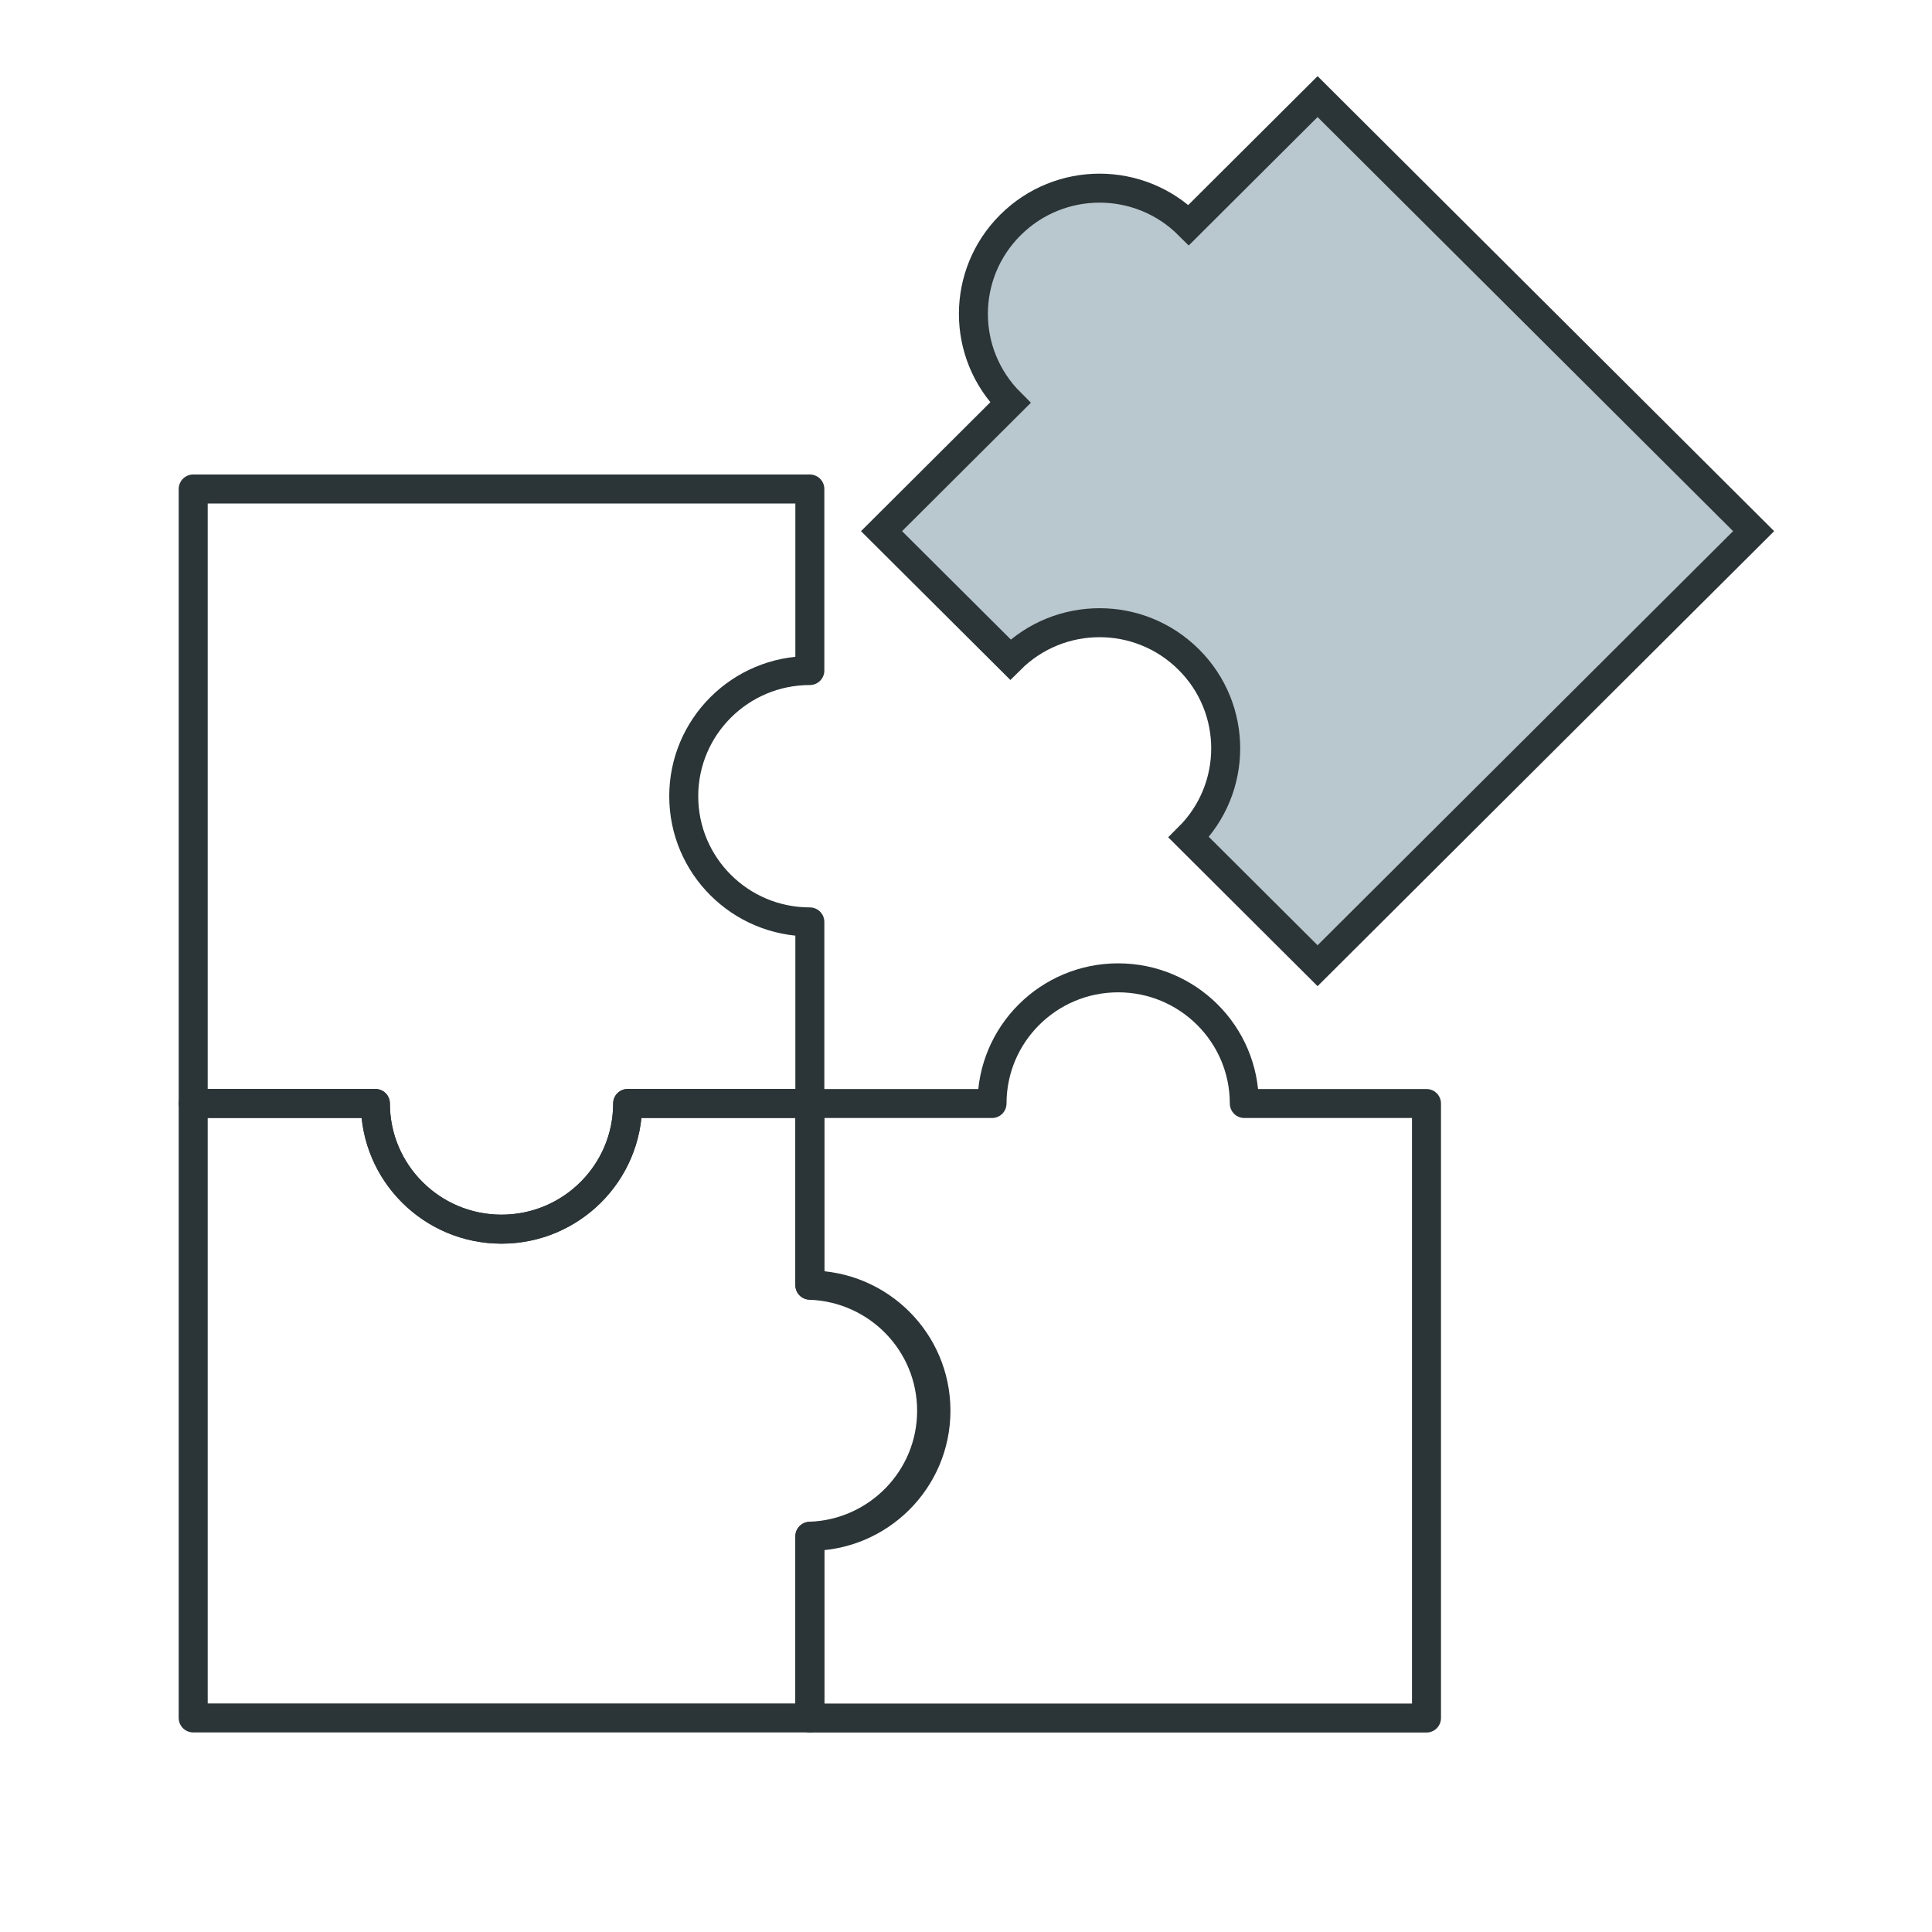
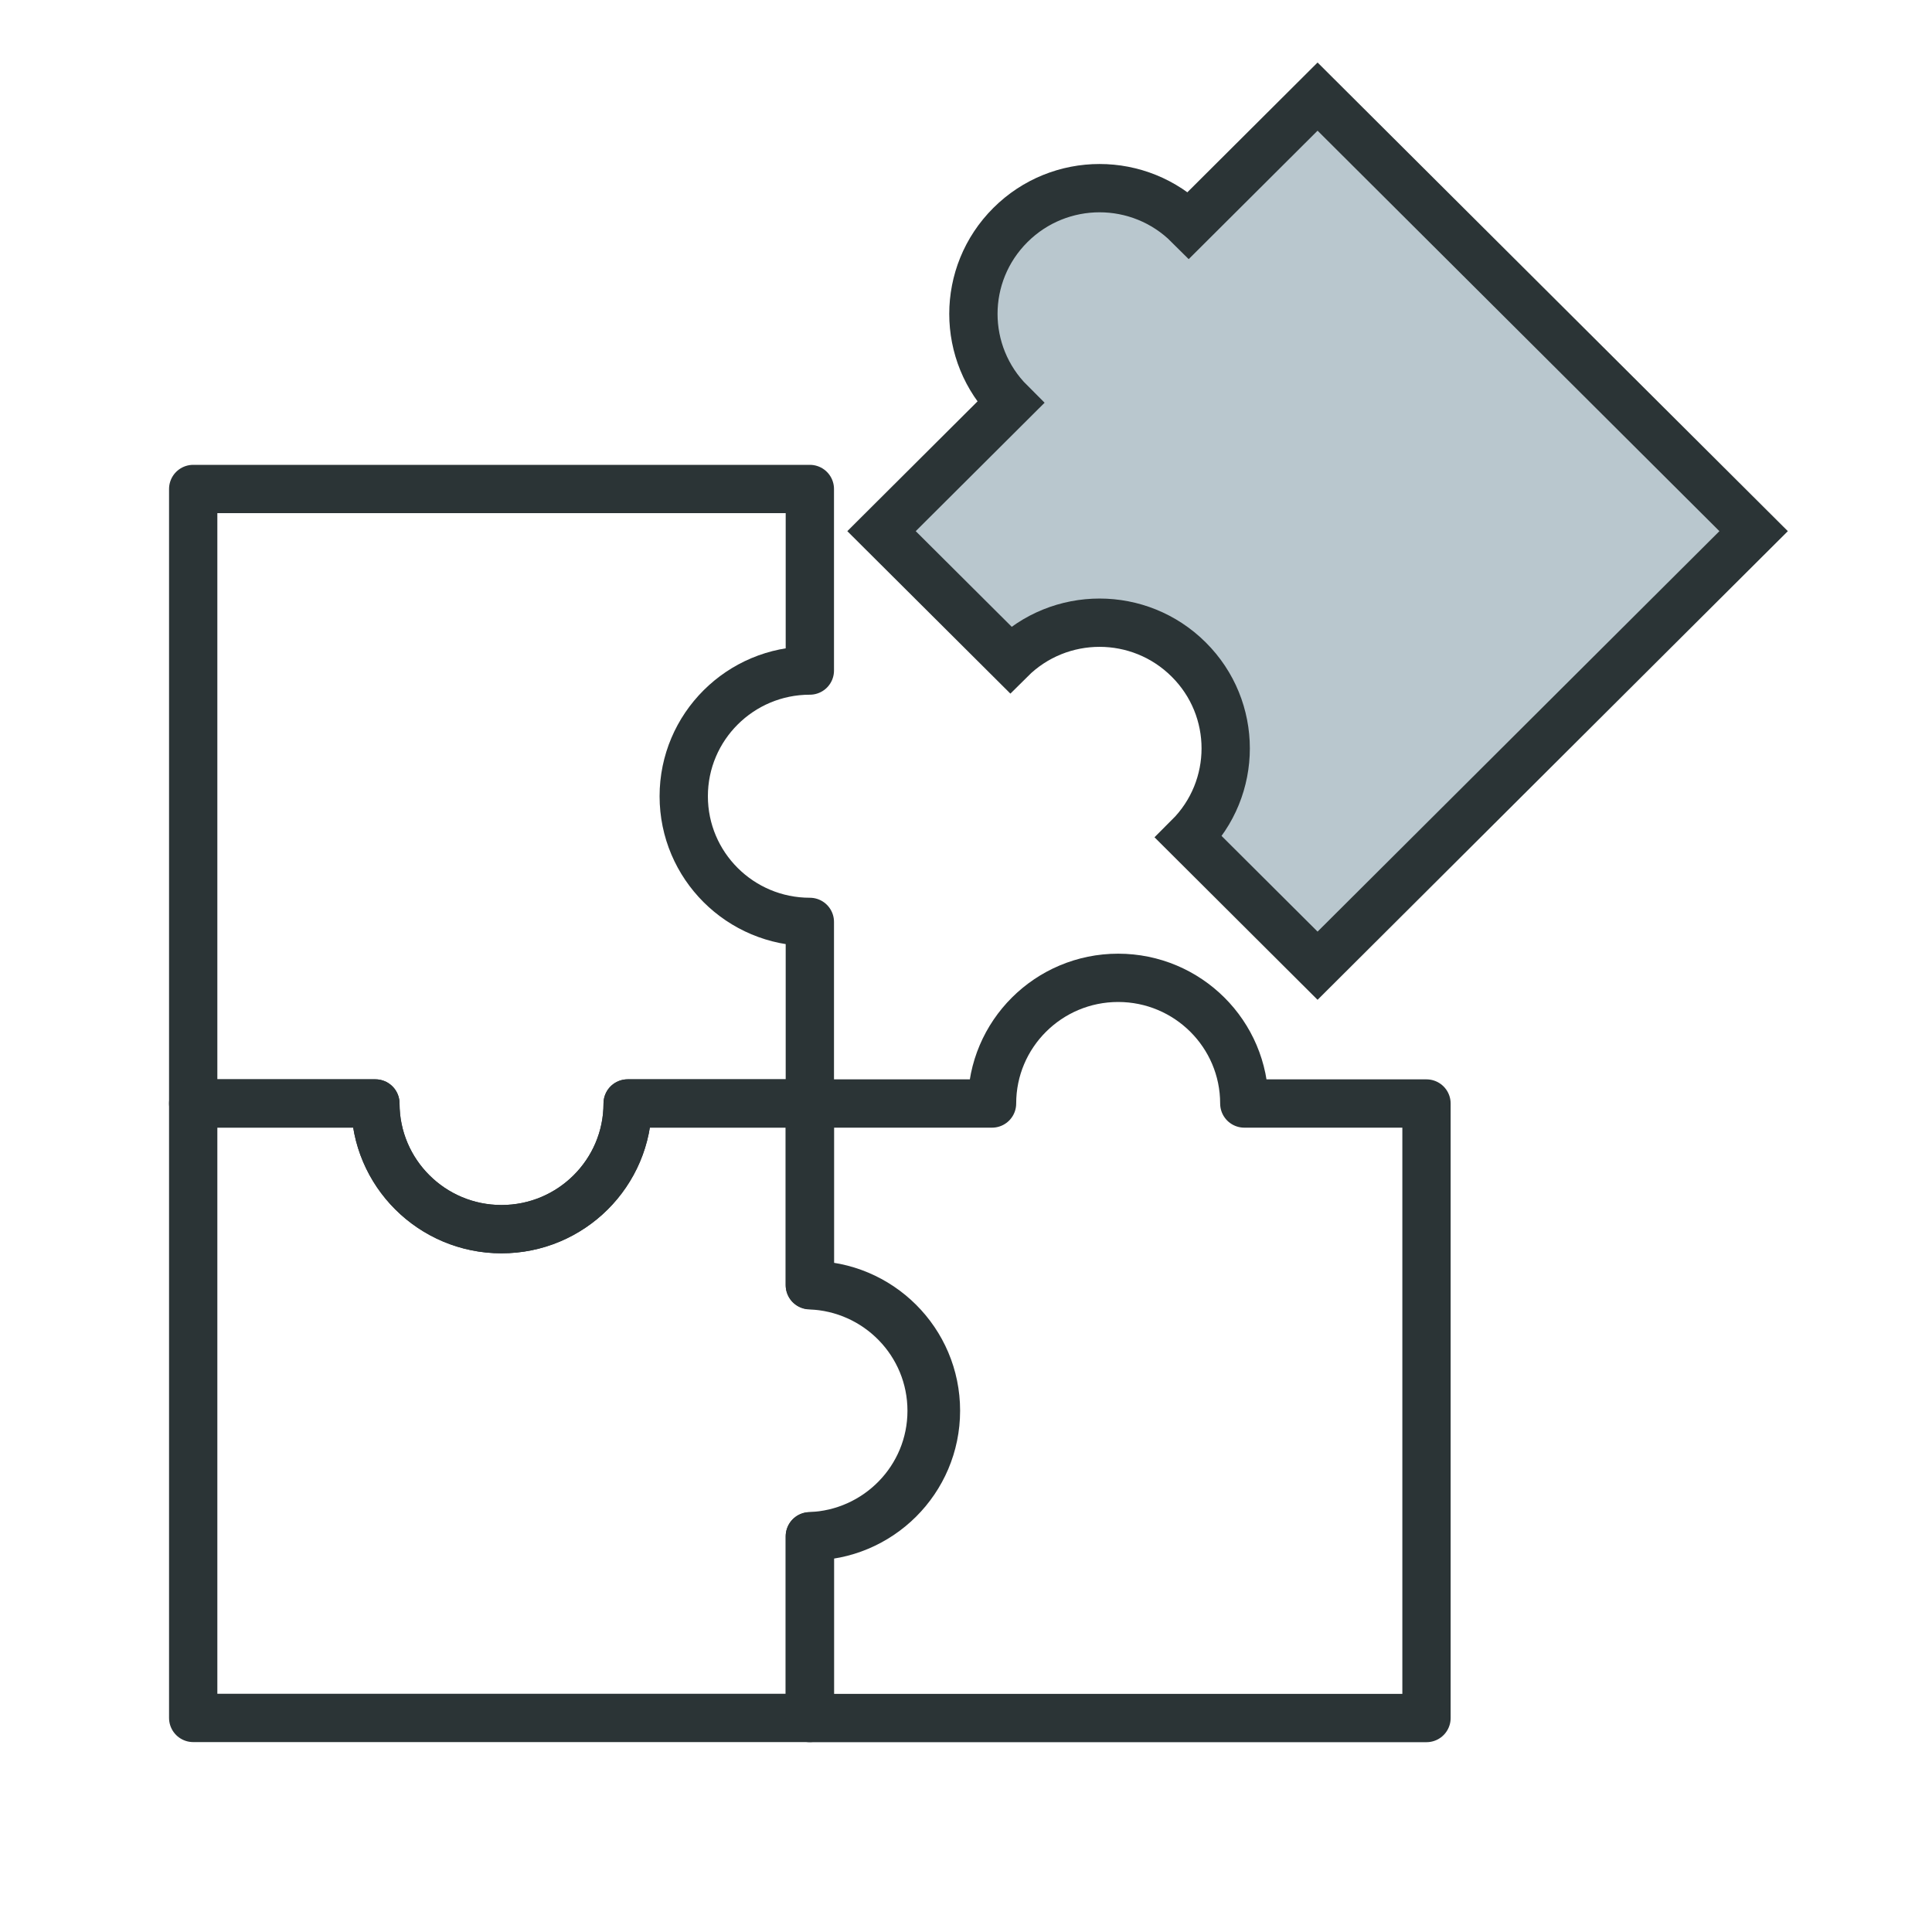
<svg xmlns="http://www.w3.org/2000/svg" width="40" height="40" viewBox="0 0 40 40" fill="none">
-   <path d="M16.767 13.883V10.124H4V22.846H7.772C7.772 24.283 8.942 25.449 10.383 25.449C11.825 25.449 12.995 24.283 12.995 22.846H16.767V19.087C15.325 19.087 14.156 17.922 14.156 16.485C14.156 15.049 15.325 13.883 16.767 13.883Z" stroke="#2B3436" stroke-width="0.6" stroke-miterlimit="10" stroke-linecap="round" stroke-linejoin="round" />
-   <path d="M7.772 22.846H4V35.568H16.767V31.809C18.209 31.809 19.378 30.644 19.378 29.207C19.378 27.77 18.209 26.605 16.767 26.605V22.846H12.995C12.995 24.282 11.825 25.448 10.383 25.448C8.942 25.448 7.772 24.282 7.772 22.846Z" stroke="#2B3436" stroke-width="0.6" stroke-miterlimit="10" stroke-linecap="round" stroke-linejoin="round" />
-   <path d="M24.611 17.335L27.279 19.994L36.307 10.997L27.279 2L24.611 4.659C23.591 3.641 21.939 3.641 20.919 4.659C19.898 5.676 19.898 7.321 20.919 8.338L18.251 10.997L20.919 13.655C21.939 12.638 23.591 12.638 24.611 13.655C25.632 14.67 25.632 16.318 24.611 17.335Z" fill="#B9C7CE" stroke="#2B3436" stroke-width="0.6" stroke-miterlimit="10" />
-   <path d="M25.762 22.847C25.762 21.41 24.592 20.245 23.15 20.245C21.709 20.245 20.539 21.41 20.539 22.847H16.767V26.61C18.167 26.659 19.288 27.801 19.288 29.209C19.288 30.614 18.167 31.758 16.767 31.806V35.57H29.534V22.847H25.762V22.847Z" stroke="#2B3436" stroke-width="0.6" stroke-miterlimit="10" stroke-linecap="round" stroke-linejoin="round" />
+   <path d="M16.767 13.883V10.124H4V22.846H7.772C7.772 24.283 8.942 25.449 10.383 25.449C11.825 25.449 12.995 24.283 12.995 22.846H16.767V19.087C15.325 19.087 14.156 17.922 14.156 16.485C14.156 15.049 15.325 13.883 16.767 13.883Z" stroke="#2B3436" stroke-miterlimit="10" stroke-linecap="round" stroke-linejoin="round" />
+   <path d="M7.772 22.846H4V35.568H16.767V31.809C18.209 31.809 19.378 30.644 19.378 29.207C19.378 27.77 18.209 26.605 16.767 26.605V22.846H12.995C12.995 24.282 11.825 25.448 10.383 25.448C8.942 25.448 7.772 24.282 7.772 22.846Z" stroke="#2B3436" stroke-miterlimit="10" stroke-linecap="round" stroke-linejoin="round" />
+   <path d="M24.611 17.335L27.279 19.994L36.307 10.997L27.279 2L24.611 4.659C23.591 3.641 21.939 3.641 20.919 4.659C19.898 5.676 19.898 7.321 20.919 8.338L18.251 10.997L20.919 13.655C21.939 12.638 23.591 12.638 24.611 13.655C25.632 14.67 25.632 16.318 24.611 17.335Z" fill="#B9C7CE" stroke="#2B3436" stroke-miterlimit="10" />
+   <path d="M25.762 22.847C25.762 21.41 24.592 20.245 23.15 20.245C21.709 20.245 20.539 21.41 20.539 22.847H16.767V26.61C18.167 26.659 19.288 27.801 19.288 29.209C19.288 30.614 18.167 31.758 16.767 31.806V35.57H29.534V22.847H25.762V22.847Z" stroke="#2B3436" stroke-miterlimit="10" stroke-linecap="round" stroke-linejoin="round" />
</svg>
